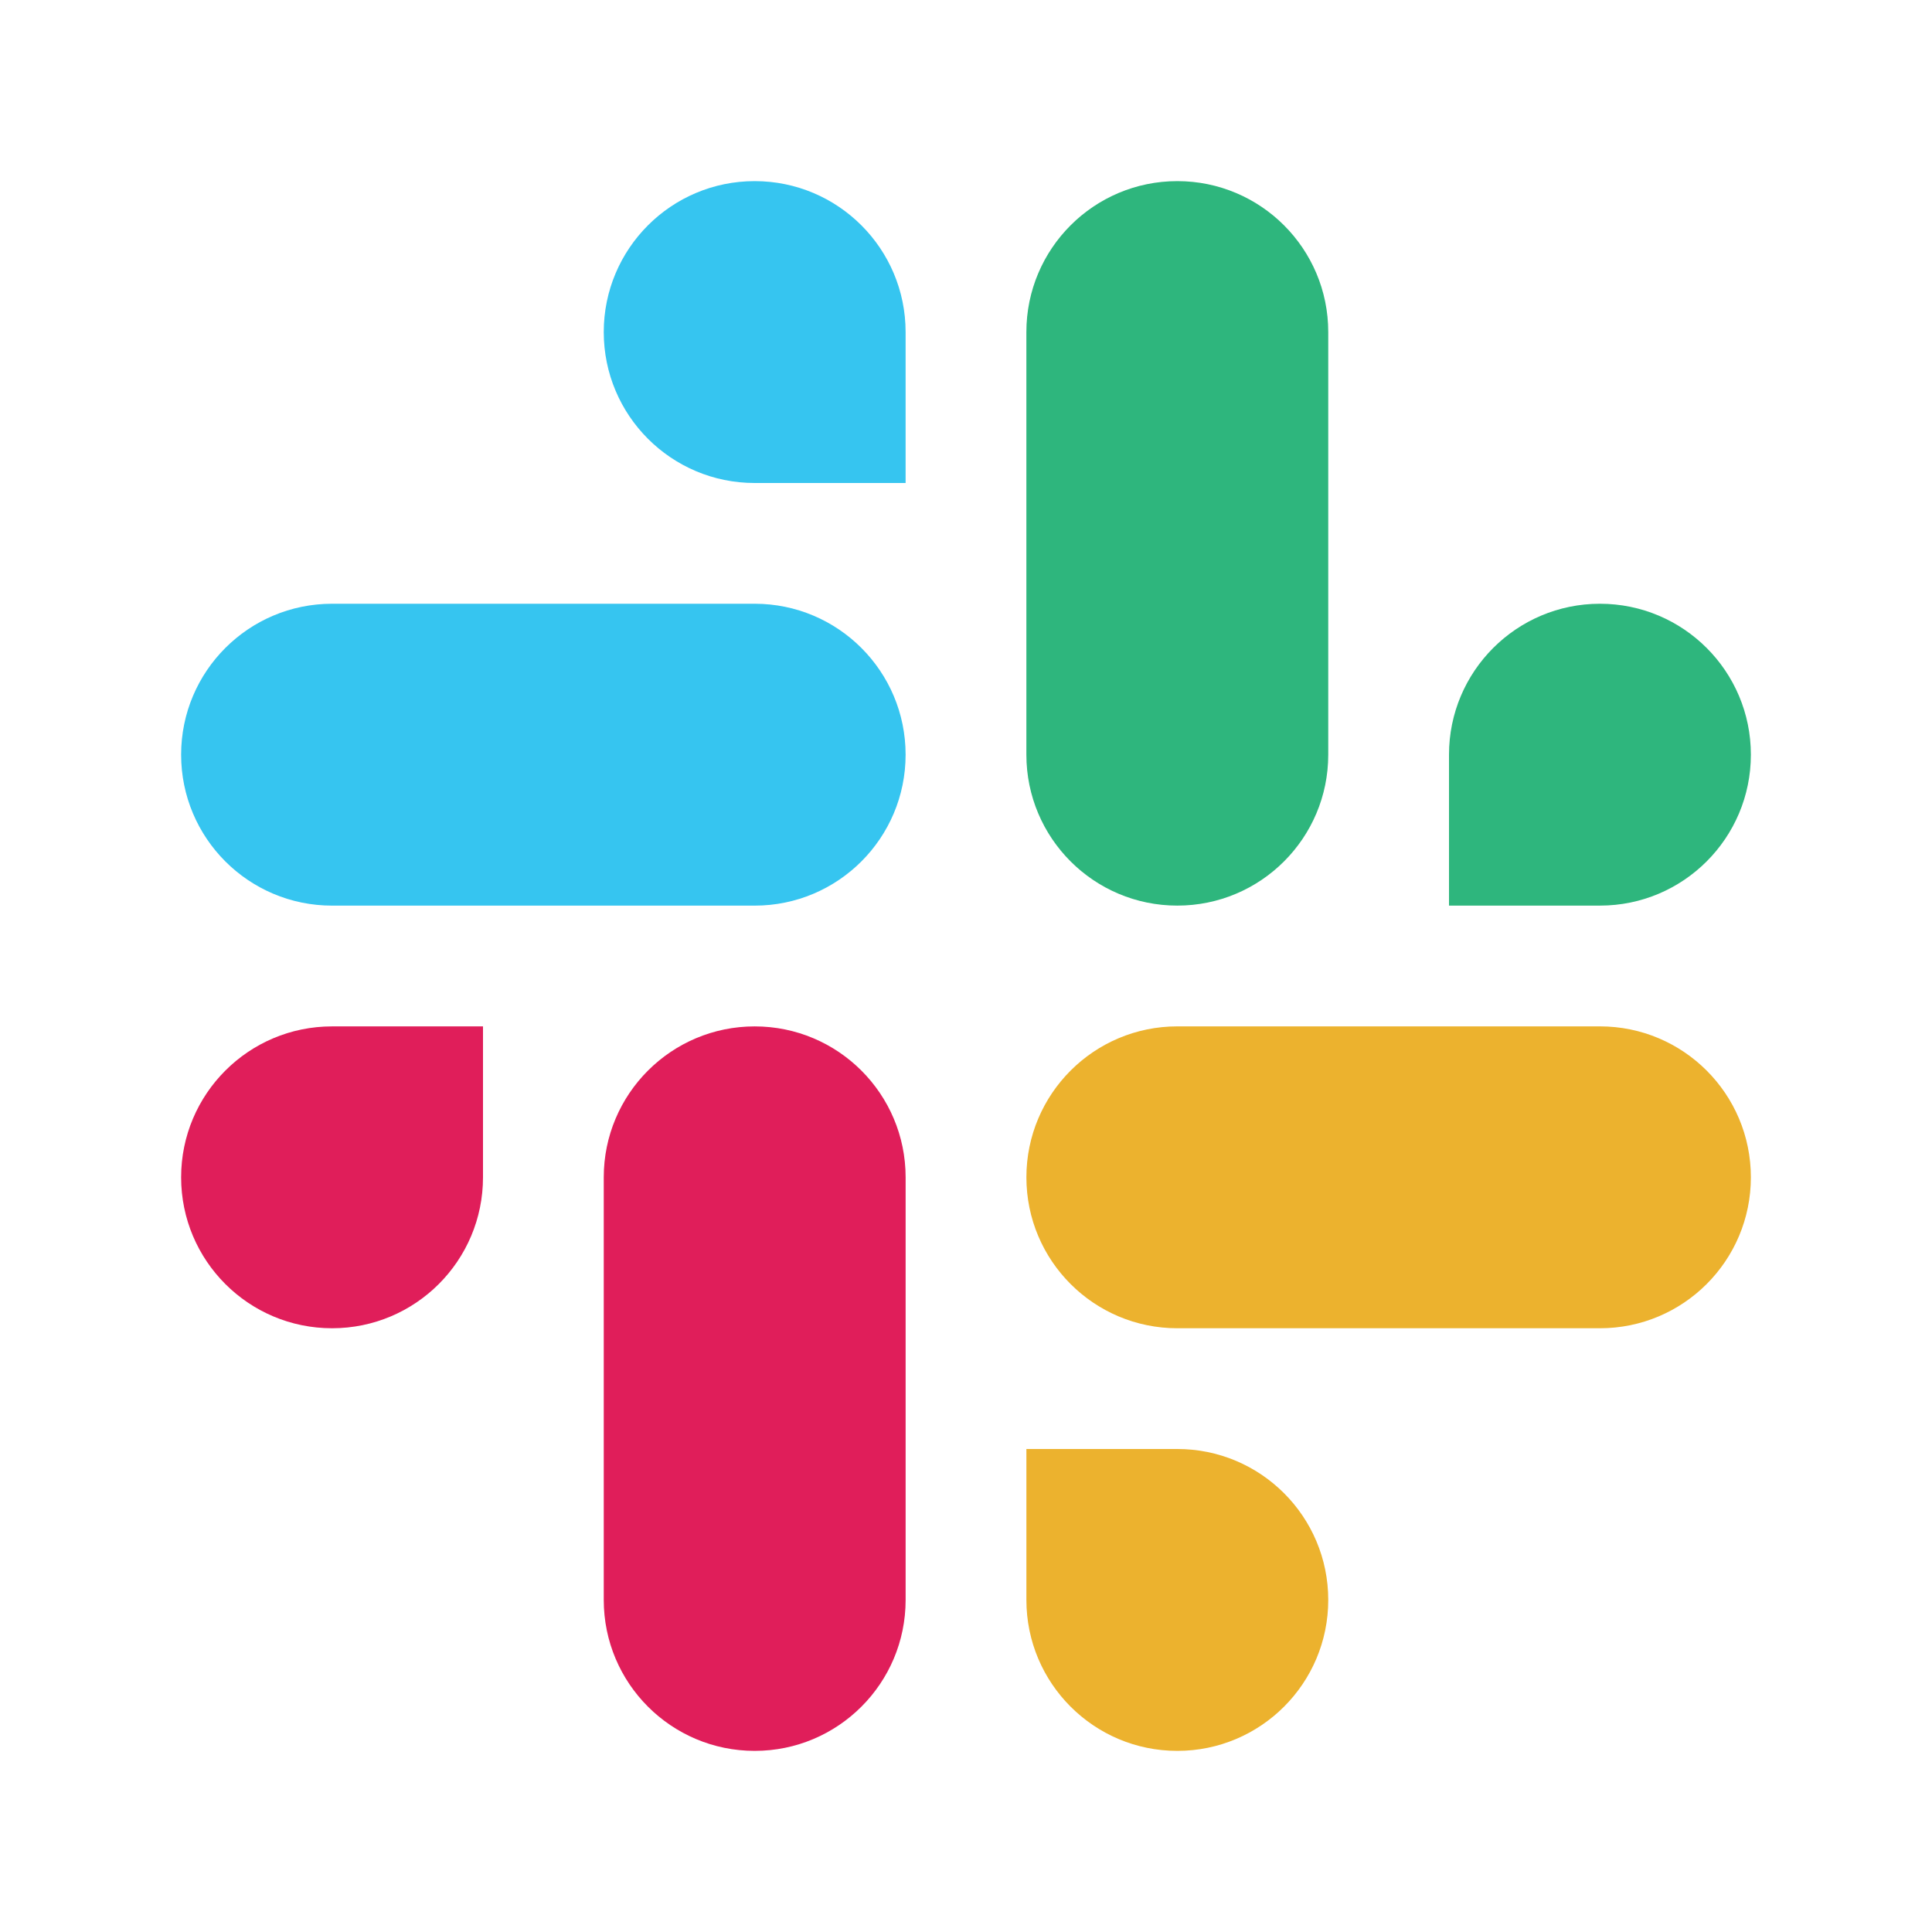
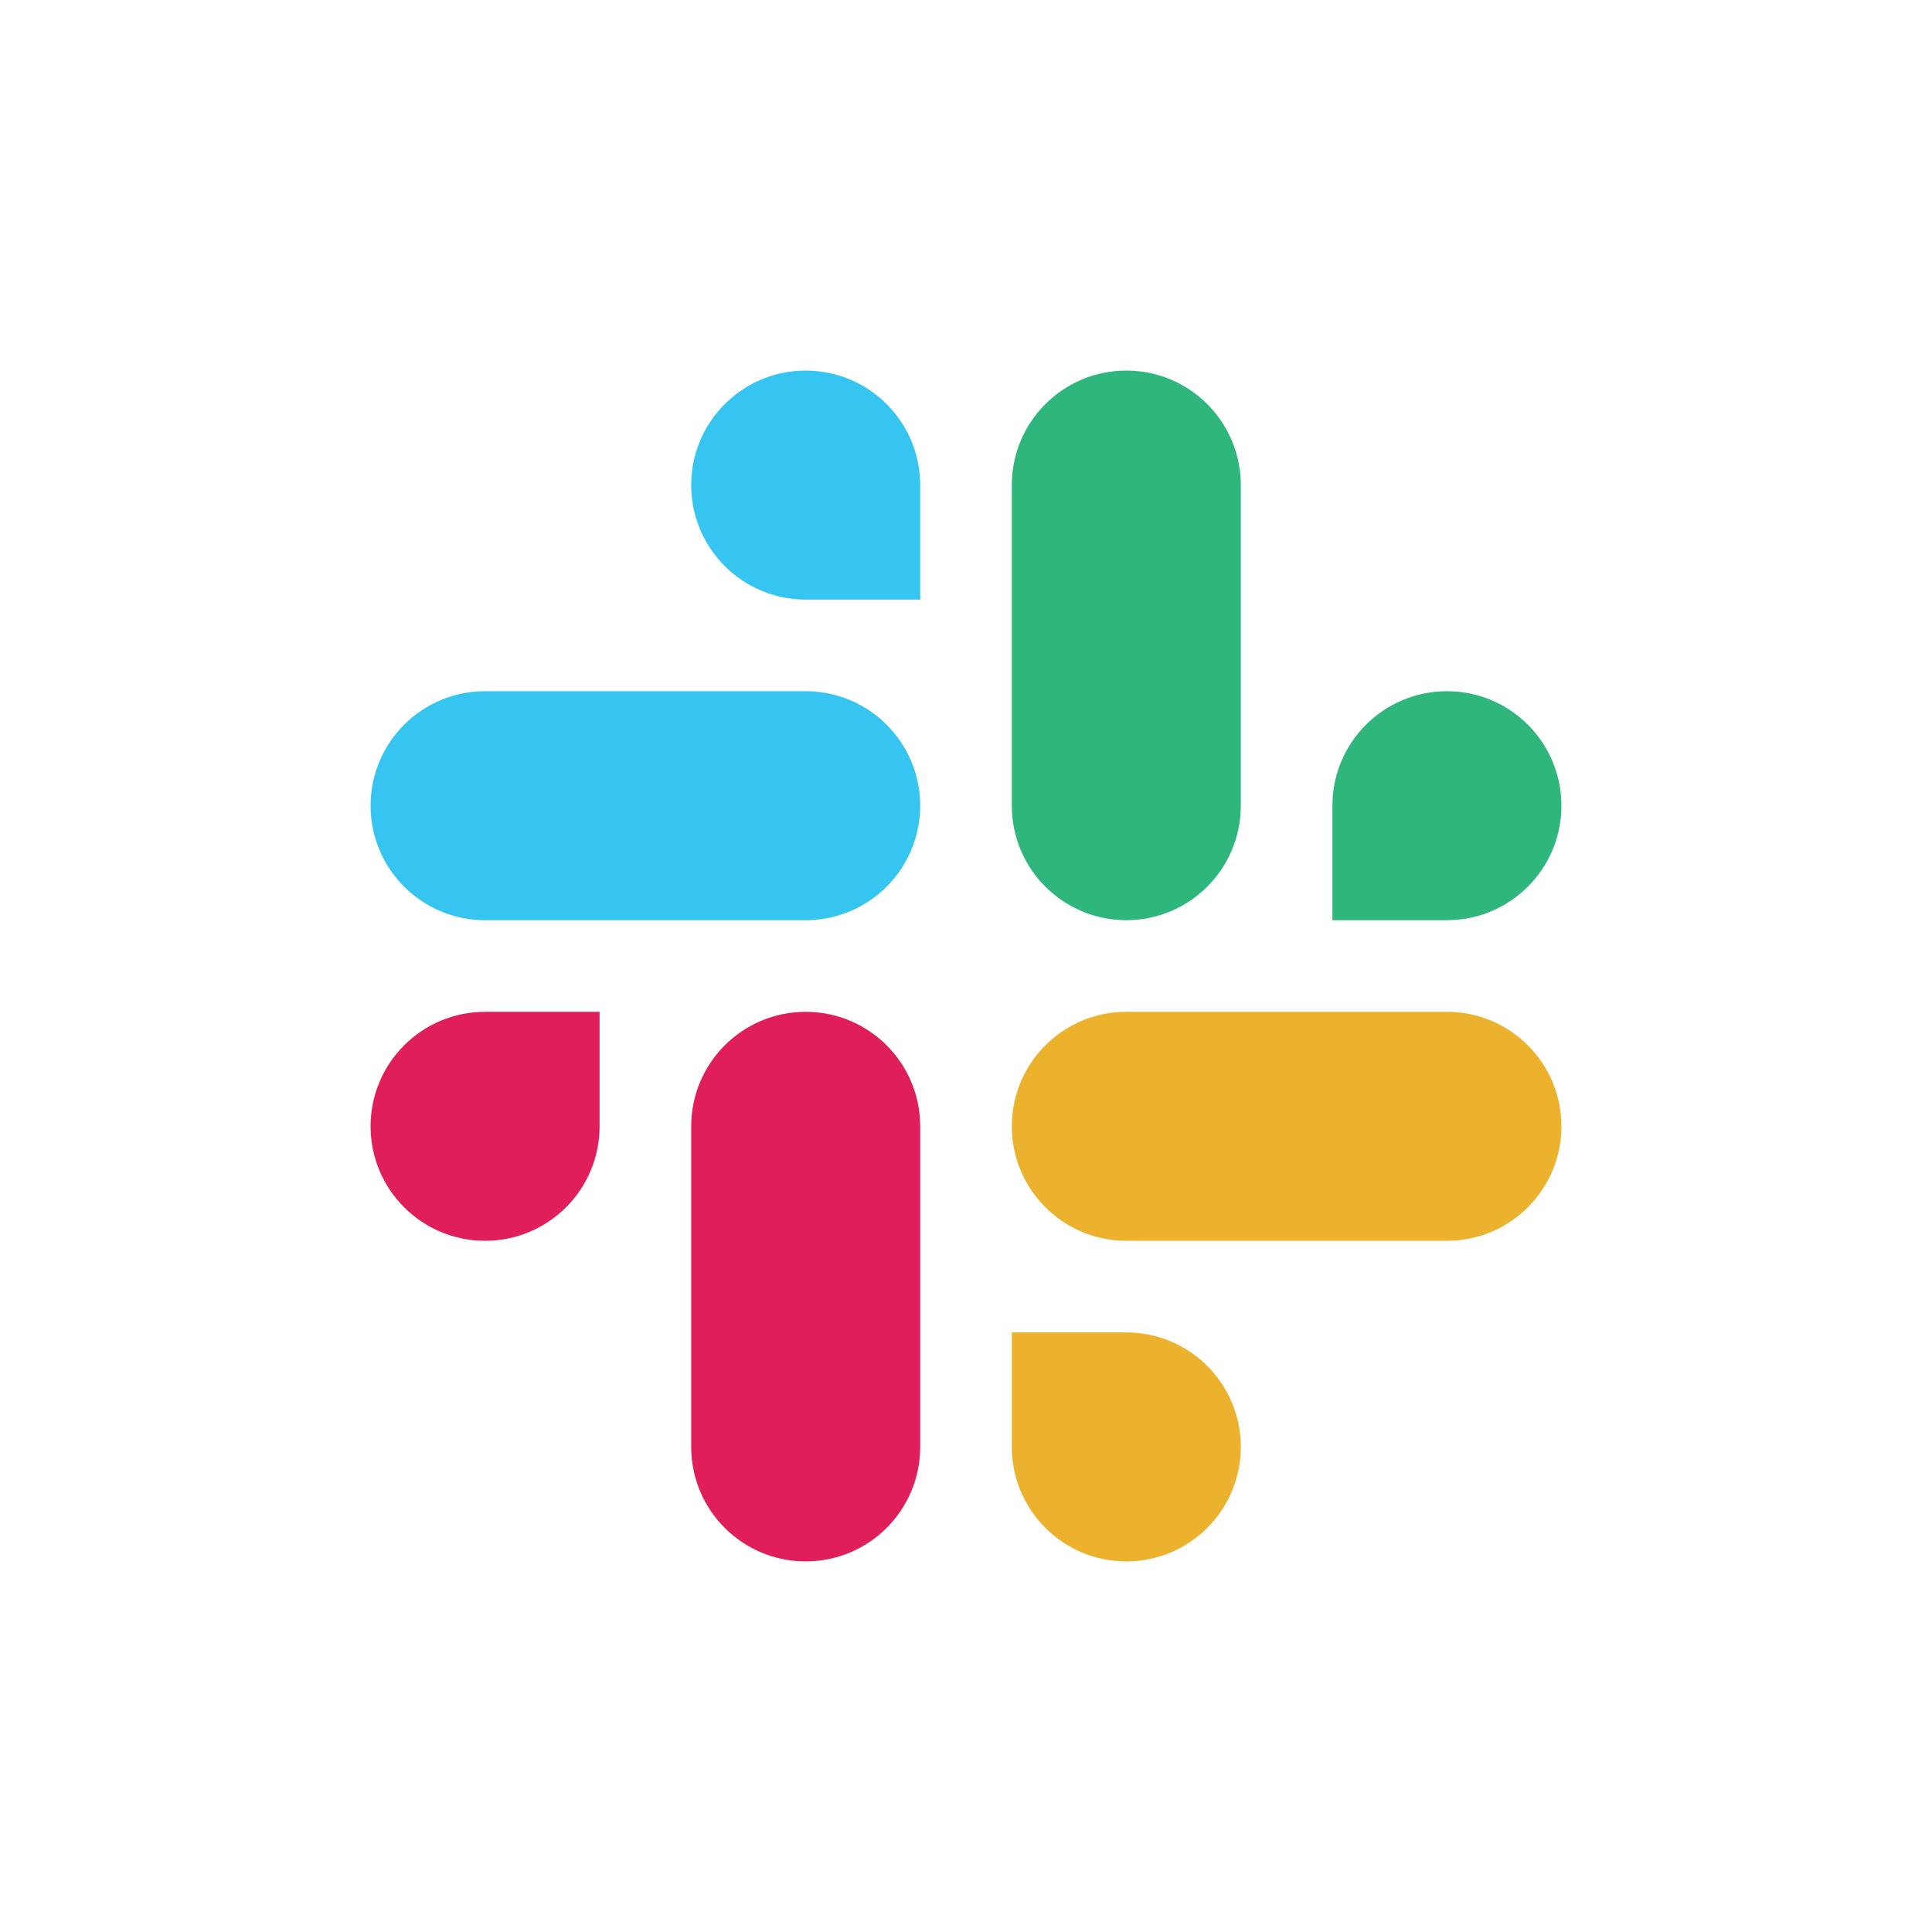
- <svg xmlns="http://www.w3.org/2000/svg" width="100%" height="100%" viewBox="0 0 88 88" fill="none">
+ <svg xmlns="http://www.w3.org/2000/svg" width="100%" height="100%" viewBox="-14 -14 116 116" fill="none">
  <path d="M72.876 41.249C76.672 41.249 79.75 38.171 79.75 34.374C79.75 30.578 76.672 27.5 72.875 27.5C69.078 27.5 66 30.578 66 34.375V41.249H72.876ZM53.625 41.249C57.422 41.249 60.5 38.171 60.5 34.374V15.125C60.5 11.328 57.422 8.25 53.625 8.25C49.828 8.25 46.75 11.328 46.75 15.125V34.374C46.75 38.171 49.828 41.249 53.625 41.249Z" fill="#2EB67D" />
  <path d="M15.124 46.751C11.328 46.751 8.25 49.829 8.25 53.625C8.25 57.422 11.328 60.5 15.125 60.5C18.922 60.5 22 57.422 22 53.625V46.751H15.124ZM34.375 46.751C30.578 46.751 27.5 49.829 27.5 53.626V72.875C27.5 76.672 30.578 79.75 34.375 79.75C38.172 79.75 41.25 76.672 41.25 72.875V53.626C41.25 49.829 38.172 46.751 34.375 46.751Z" fill="#E01E5A" />
  <path d="M46.751 72.876C46.751 76.672 49.829 79.75 53.625 79.75C57.422 79.75 60.5 76.672 60.5 72.875C60.5 69.078 57.422 66 53.625 66H46.751V72.876ZM46.751 53.625C46.751 57.422 49.829 60.5 53.626 60.5H72.875C76.672 60.5 79.75 57.422 79.75 53.625C79.75 49.828 76.672 46.75 72.875 46.75H53.626C49.829 46.75 46.751 49.828 46.751 53.625Z" fill="#ECB22E" />
  <path d="M41.249 15.124C41.249 11.328 38.171 8.25 34.374 8.25C30.578 8.25 27.5 11.328 27.5 15.125C27.5 18.922 30.578 22 34.375 22H41.249V15.124ZM41.249 34.375C41.249 30.578 38.171 27.5 34.374 27.5H15.125C11.328 27.5 8.25 30.578 8.25 34.375C8.25 38.172 11.328 41.25 15.125 41.25H34.374C38.171 41.25 41.249 38.172 41.249 34.375Z" fill="#36C5F0" />
</svg>
